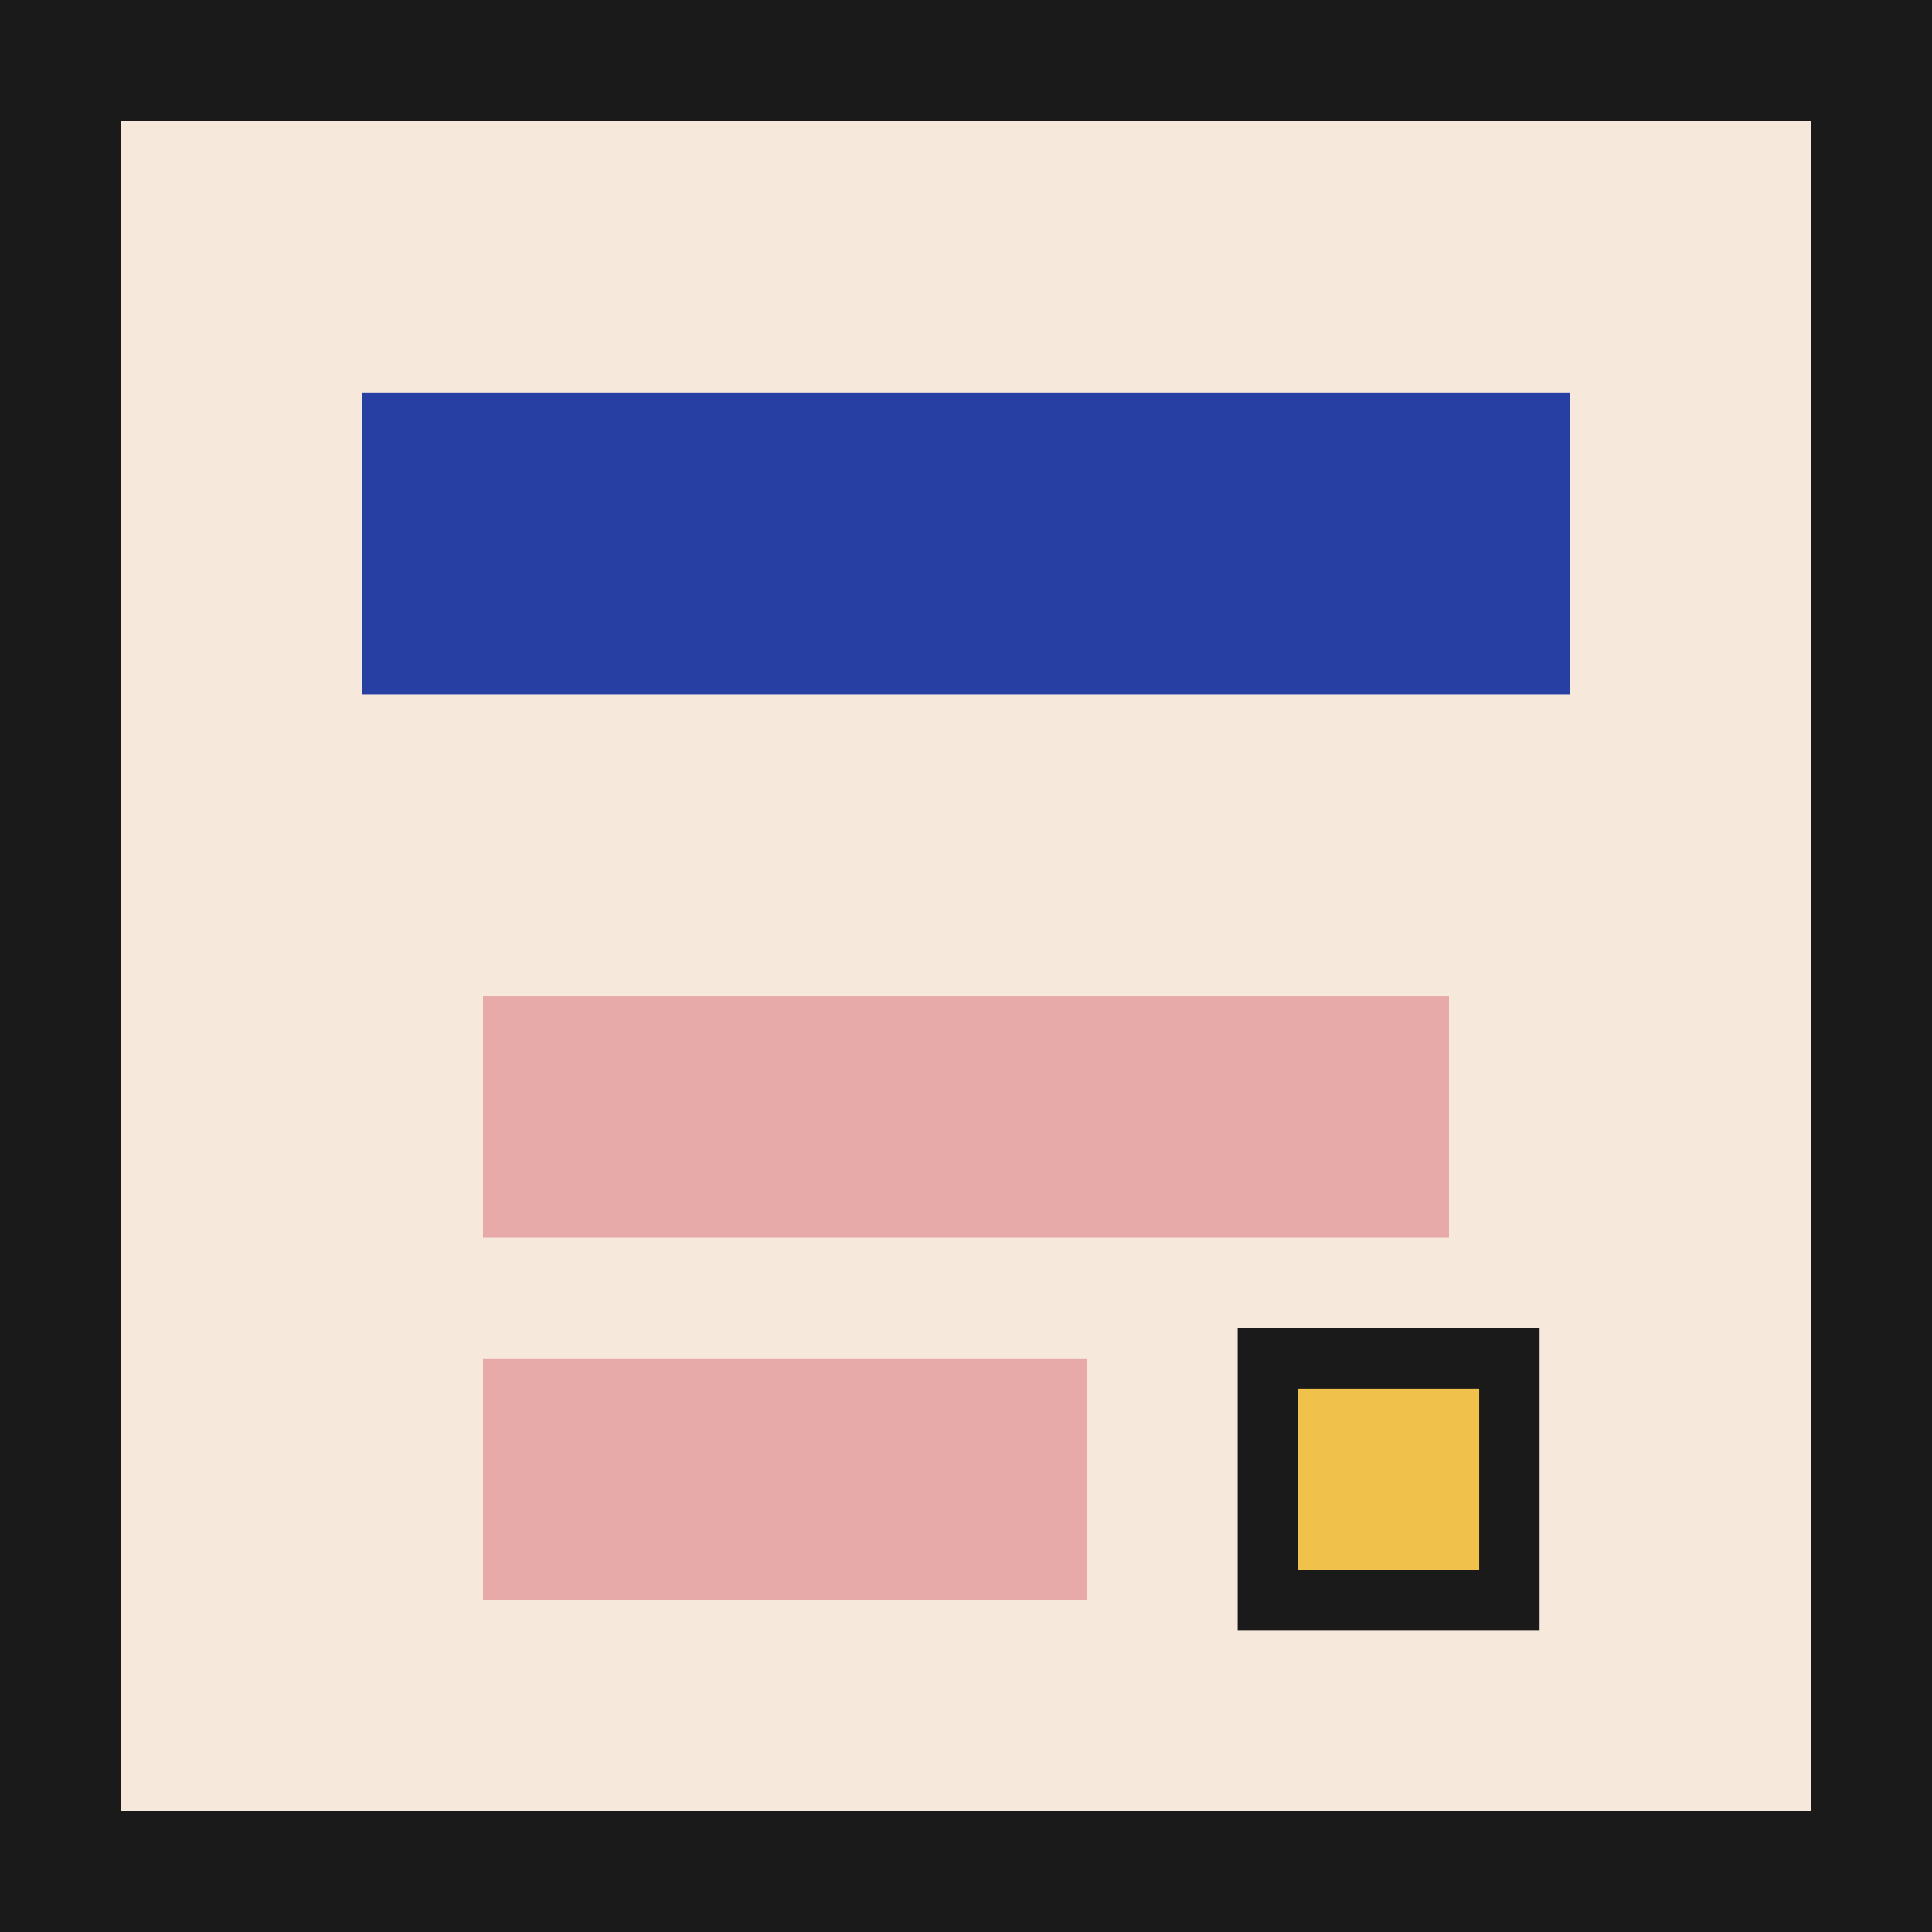
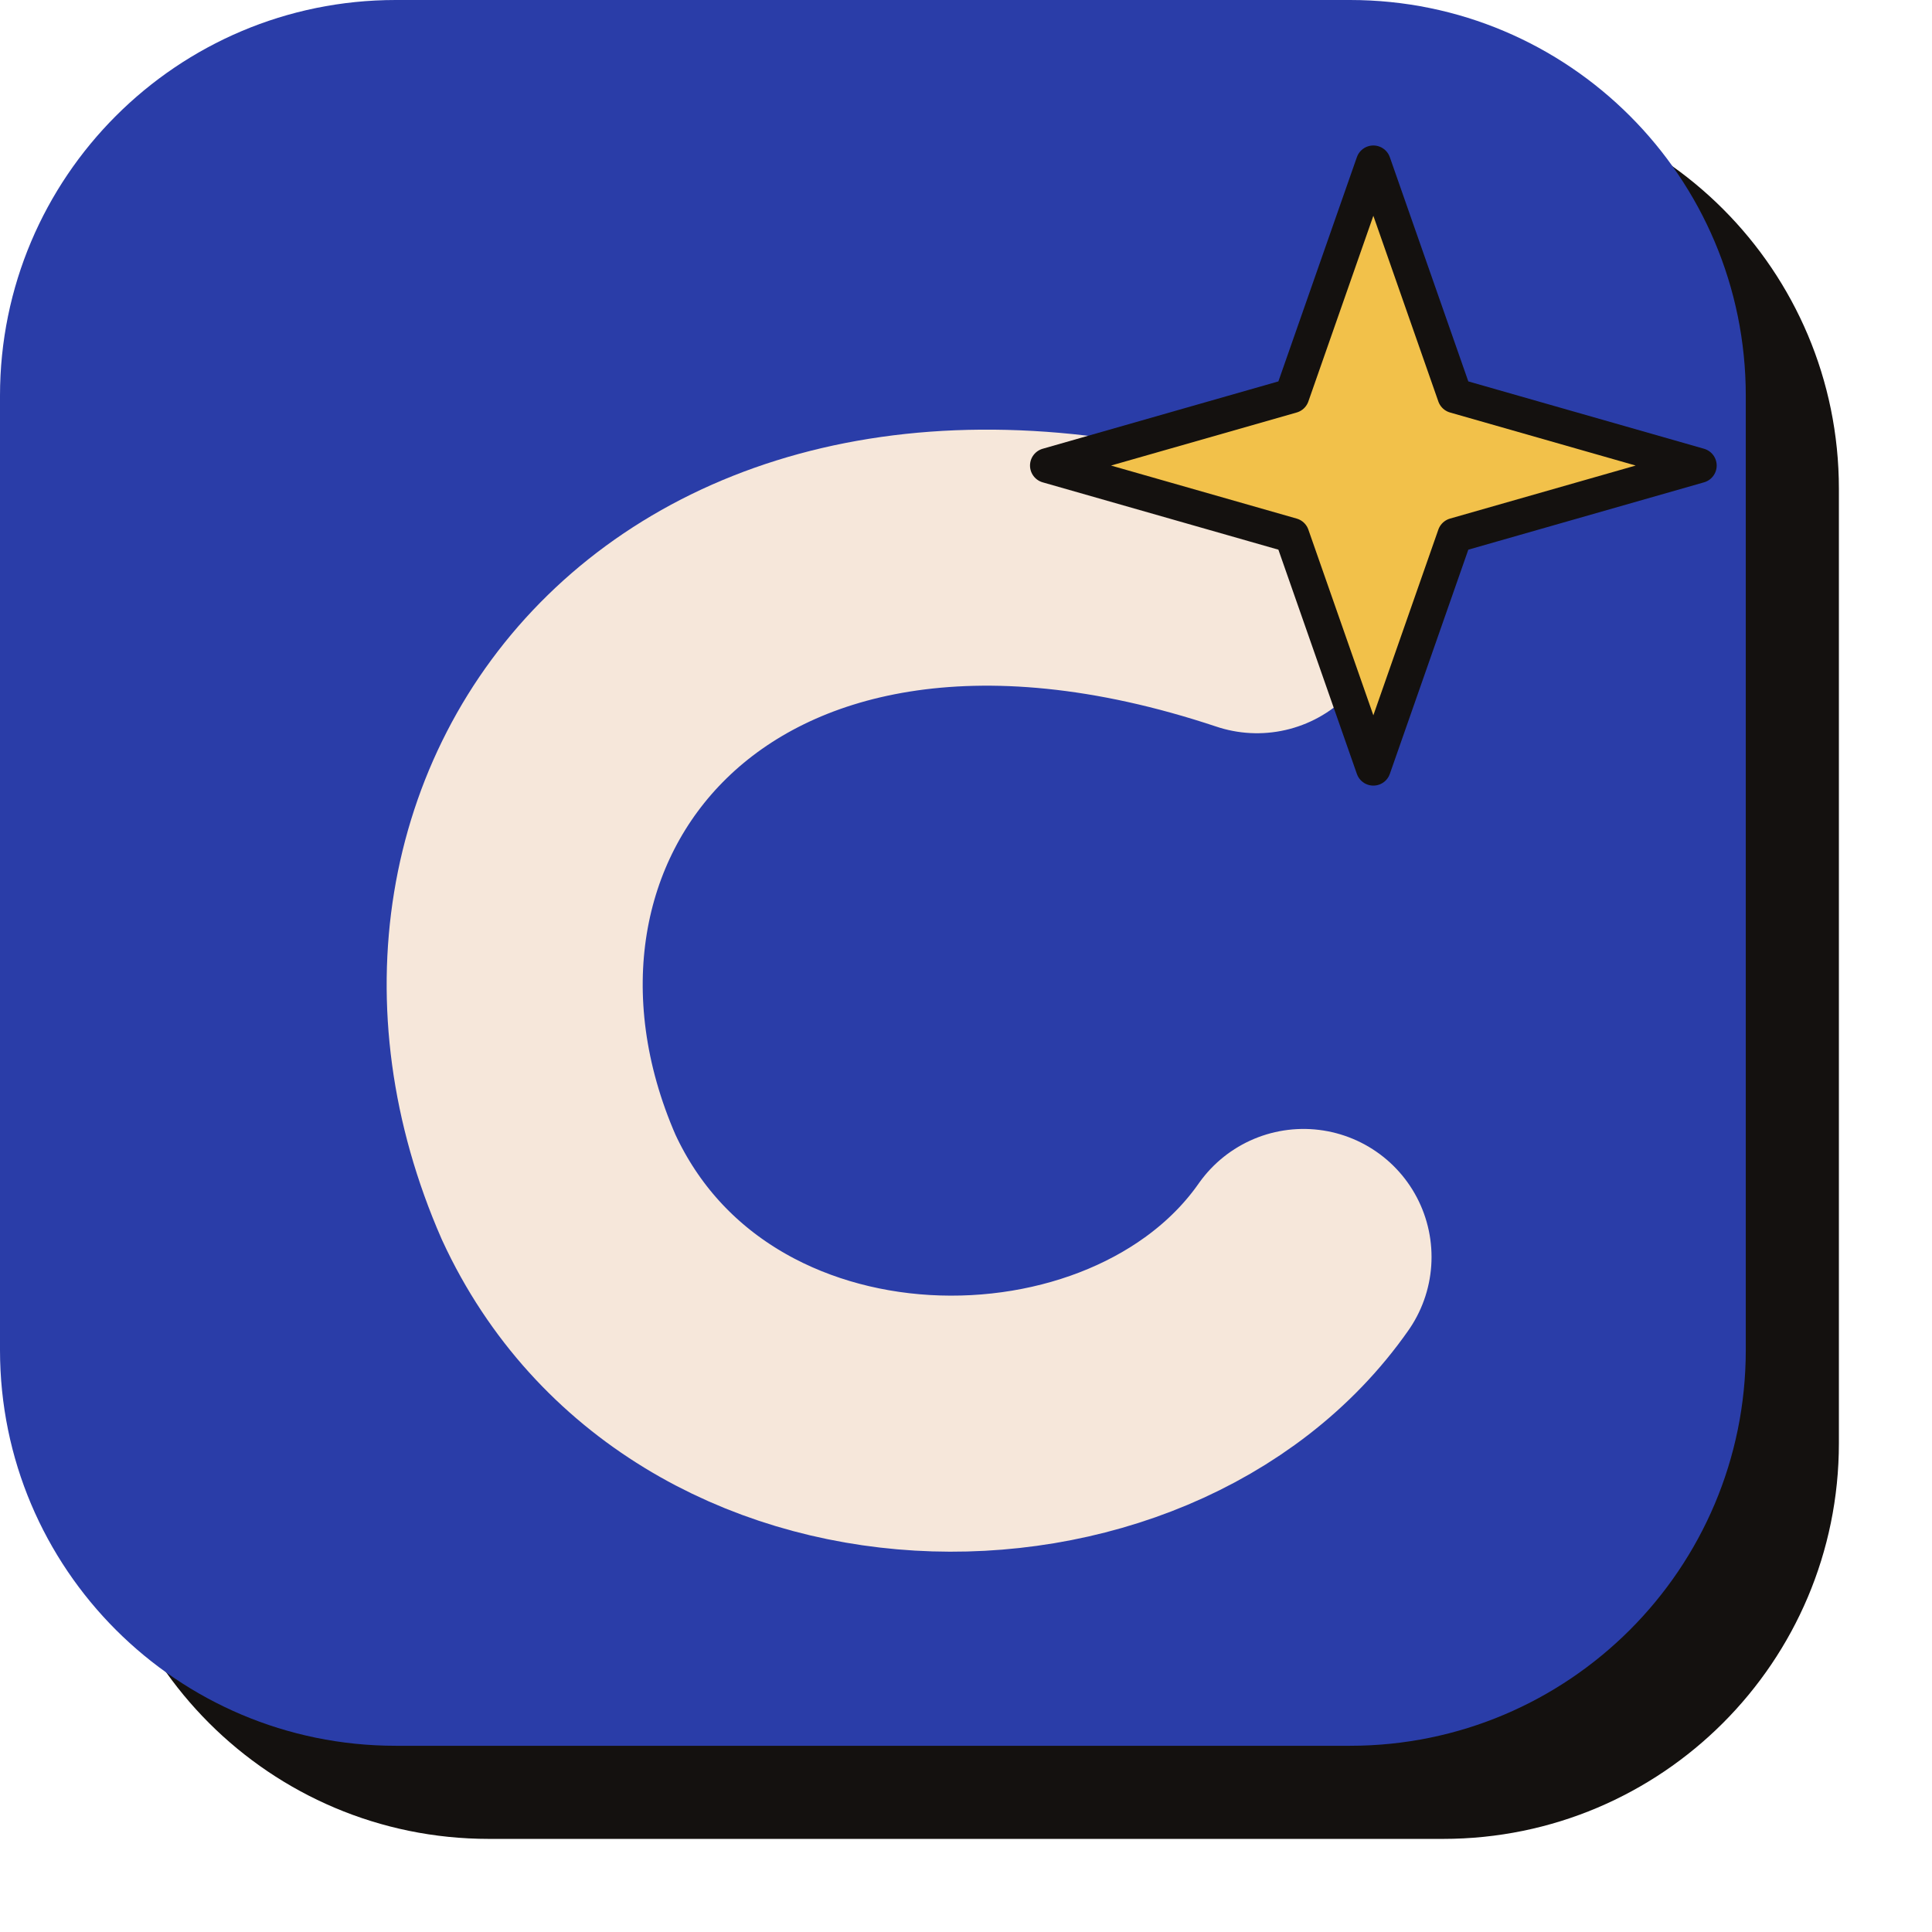
- <svg xmlns="http://www.w3.org/2000/svg" viewBox="0 0 64 64">
-   <rect x="2" y="2" width="60" height="60" fill="#F7E8DC" stroke="#1A1A1A" stroke-width="4" />
-   <path d="M12 13h40v10H12z" fill="#273FA3" />
-   <path d="M16 33h32v8H16zm0 12h20v8H16z" fill="#E7AAA9" />
-   <rect x="42" y="45" width="8" height="8" fill="#F0C24C" stroke="#1A1A1A" stroke-width="2" />
+ <svg xmlns="http://www.w3.org/2000/svg" viewBox="0 0 166 166">
+   <rect x="8" y="8" width="150" height="150" rx="34" fill="#14110f" />
+   <rect width="150" height="150" rx="34" fill="#2a3da8" />
+   <path d="M108 52 C60 36 34 70 48 102 C60 128 98 128 112 108" fill="none" stroke="#f6e7da" stroke-width="22" stroke-linecap="round" />
+   <path d="M118 14 L125 34 L146 40 L125 46 L118 66 L111 46 L90 40 L111 34 Z" fill="#f2c14a" stroke="#14110f" stroke-width="3" stroke-linejoin="round" />
</svg>
